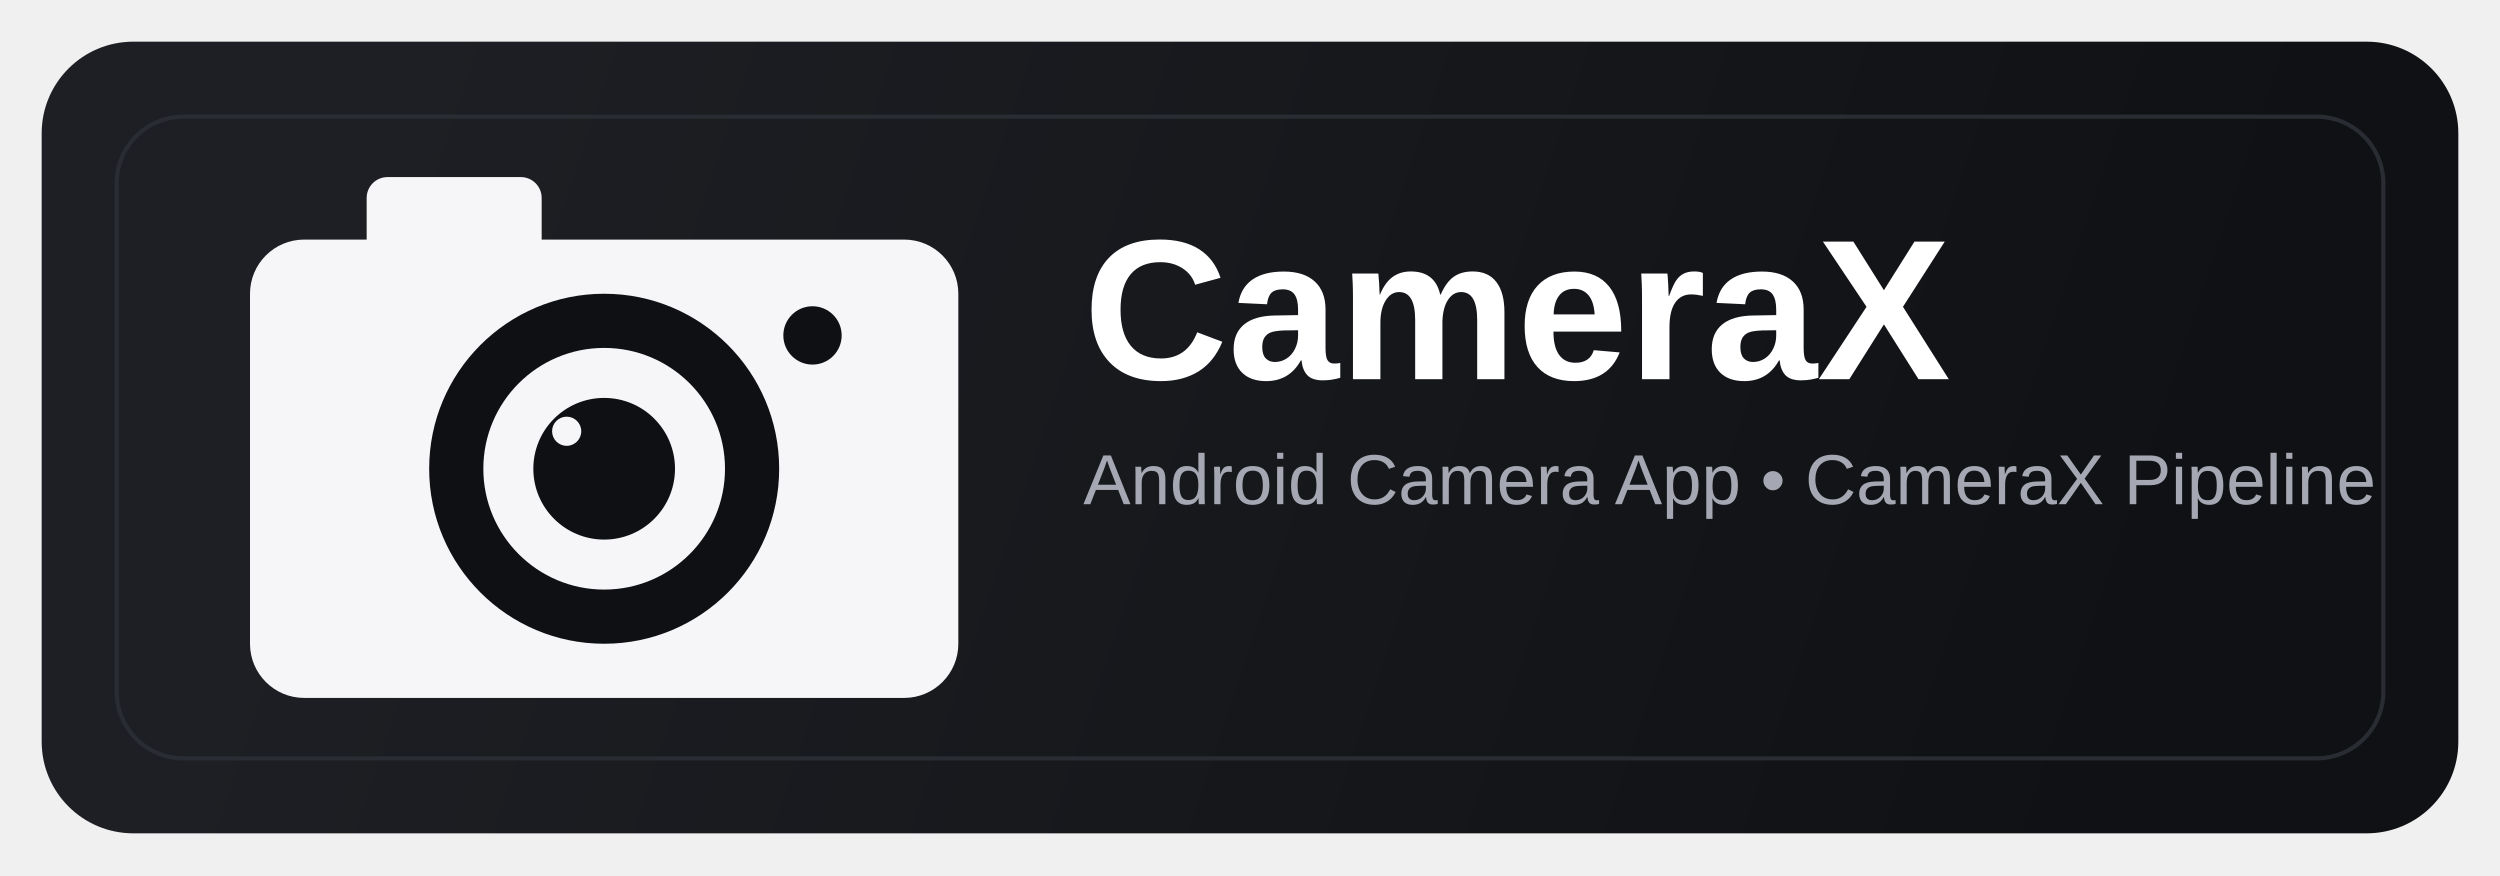
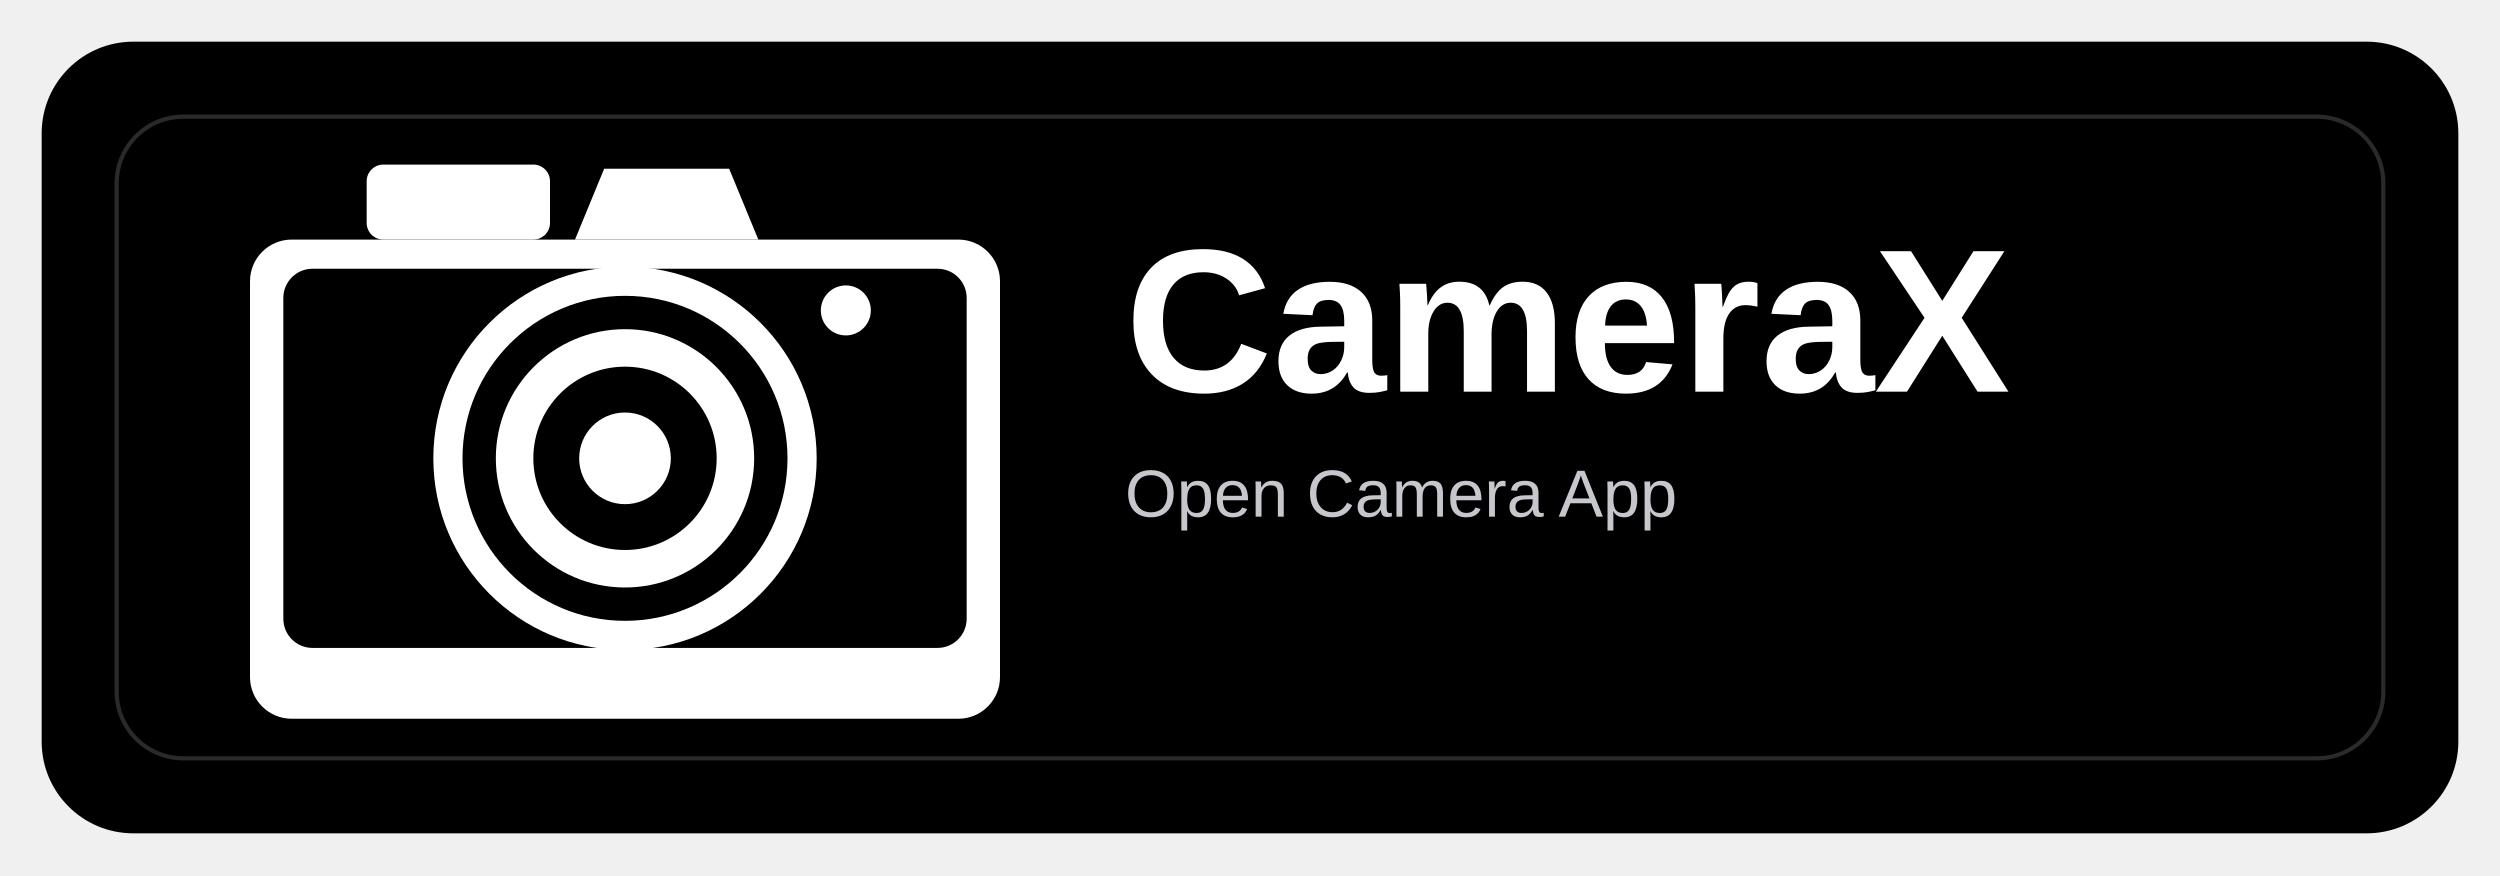
<svg xmlns="http://www.w3.org/2000/svg" width="1200" height="420" viewBox="0 0 1200 420" fill="none">
-   <defs>
-     <linearGradient id="g" x1="180" y1="70" x2="1020" y2="350" gradientUnits="userSpaceOnUse">
-       <stop stop-color="#1E1F24" />
-       <stop offset="1" stop-color="#101114" />
-     </linearGradient>
-   </defs>
-   <rect x="20" y="20" width="1160" height="380" rx="44" fill="url(#g)" />
-   <rect x="56" y="56" width="1088" height="308" rx="32" stroke="#2A2C33" stroke-width="2" />
-   <g transform="translate(120 65)">
-     <rect x="0" y="50" width="340" height="220" rx="26" fill="#F6F6F8" />
-     <rect x="56" y="20" width="84" height="40" rx="10" fill="#F6F6F8" />
-     <circle cx="170" cy="160" r="84" fill="#0E1014" />
-     <circle cx="170" cy="160" r="58" fill="#F6F6F8" />
-     <circle cx="170" cy="160" r="34" fill="#0E1014" />
-     <circle cx="270" cy="96" r="14" fill="#0E1014" />
-     <circle cx="152" cy="142" r="7" fill="#F6F6F8" />
+   <rect x="20" y="20" width="1160" height="380" rx="44" fill="#000000" />
+   <rect x="56" y="56" width="1088" height="308" rx="32" stroke="#2A2A2A" stroke-width="2" />
+   <g transform="translate(120 45)">
+     <rect x="0" y="70" width="360" height="230" rx="20" fill="#FFFFFF" />
+     <rect x="16" y="84" width="328" height="182" rx="14" fill="#000000" />
+     <rect x="56" y="34" width="88" height="36" rx="8" fill="#FFFFFF" />
+     <path d="M170 36H230L244 70H156L170 36Z" fill="#FFFFFF" />
+     <circle cx="180" cy="175" r="92" fill="#FFFFFF" />
+     <circle cx="180" cy="175" r="78" fill="#000000" />
+     <circle cx="180" cy="175" r="62" fill="#FFFFFF" />
+     <circle cx="180" cy="175" r="44" fill="#000000" />
+     <circle cx="180" cy="175" r="22" fill="#FFFFFF" />
+     <circle cx="286" cy="104" r="12" fill="#FFFFFF" />
  </g>
-   <text x="520" y="182" fill="#FFFFFF" font-size="96" font-family="Avenir, Segoe UI, Arial, sans-serif" font-weight="700">CameraX</text>
-   <text x="520" y="242" fill="#A5A8B3" font-size="34" font-family="Avenir, Segoe UI, Arial, sans-serif" font-weight="500">Android Camera App • CameraX Pipeline</text>
+   <text x="540" y="188" fill="#FFFFFF" font-size="98" font-family="Avenir, Segoe UI, Arial, sans-serif" font-weight="700">CameraX</text>
+   <text x="540" y="248" fill="#C5C7CC" font-size="32" font-family="Avenir, Segoe UI, Arial, sans-serif" font-weight="500">Open Camera App</text>
</svg>
